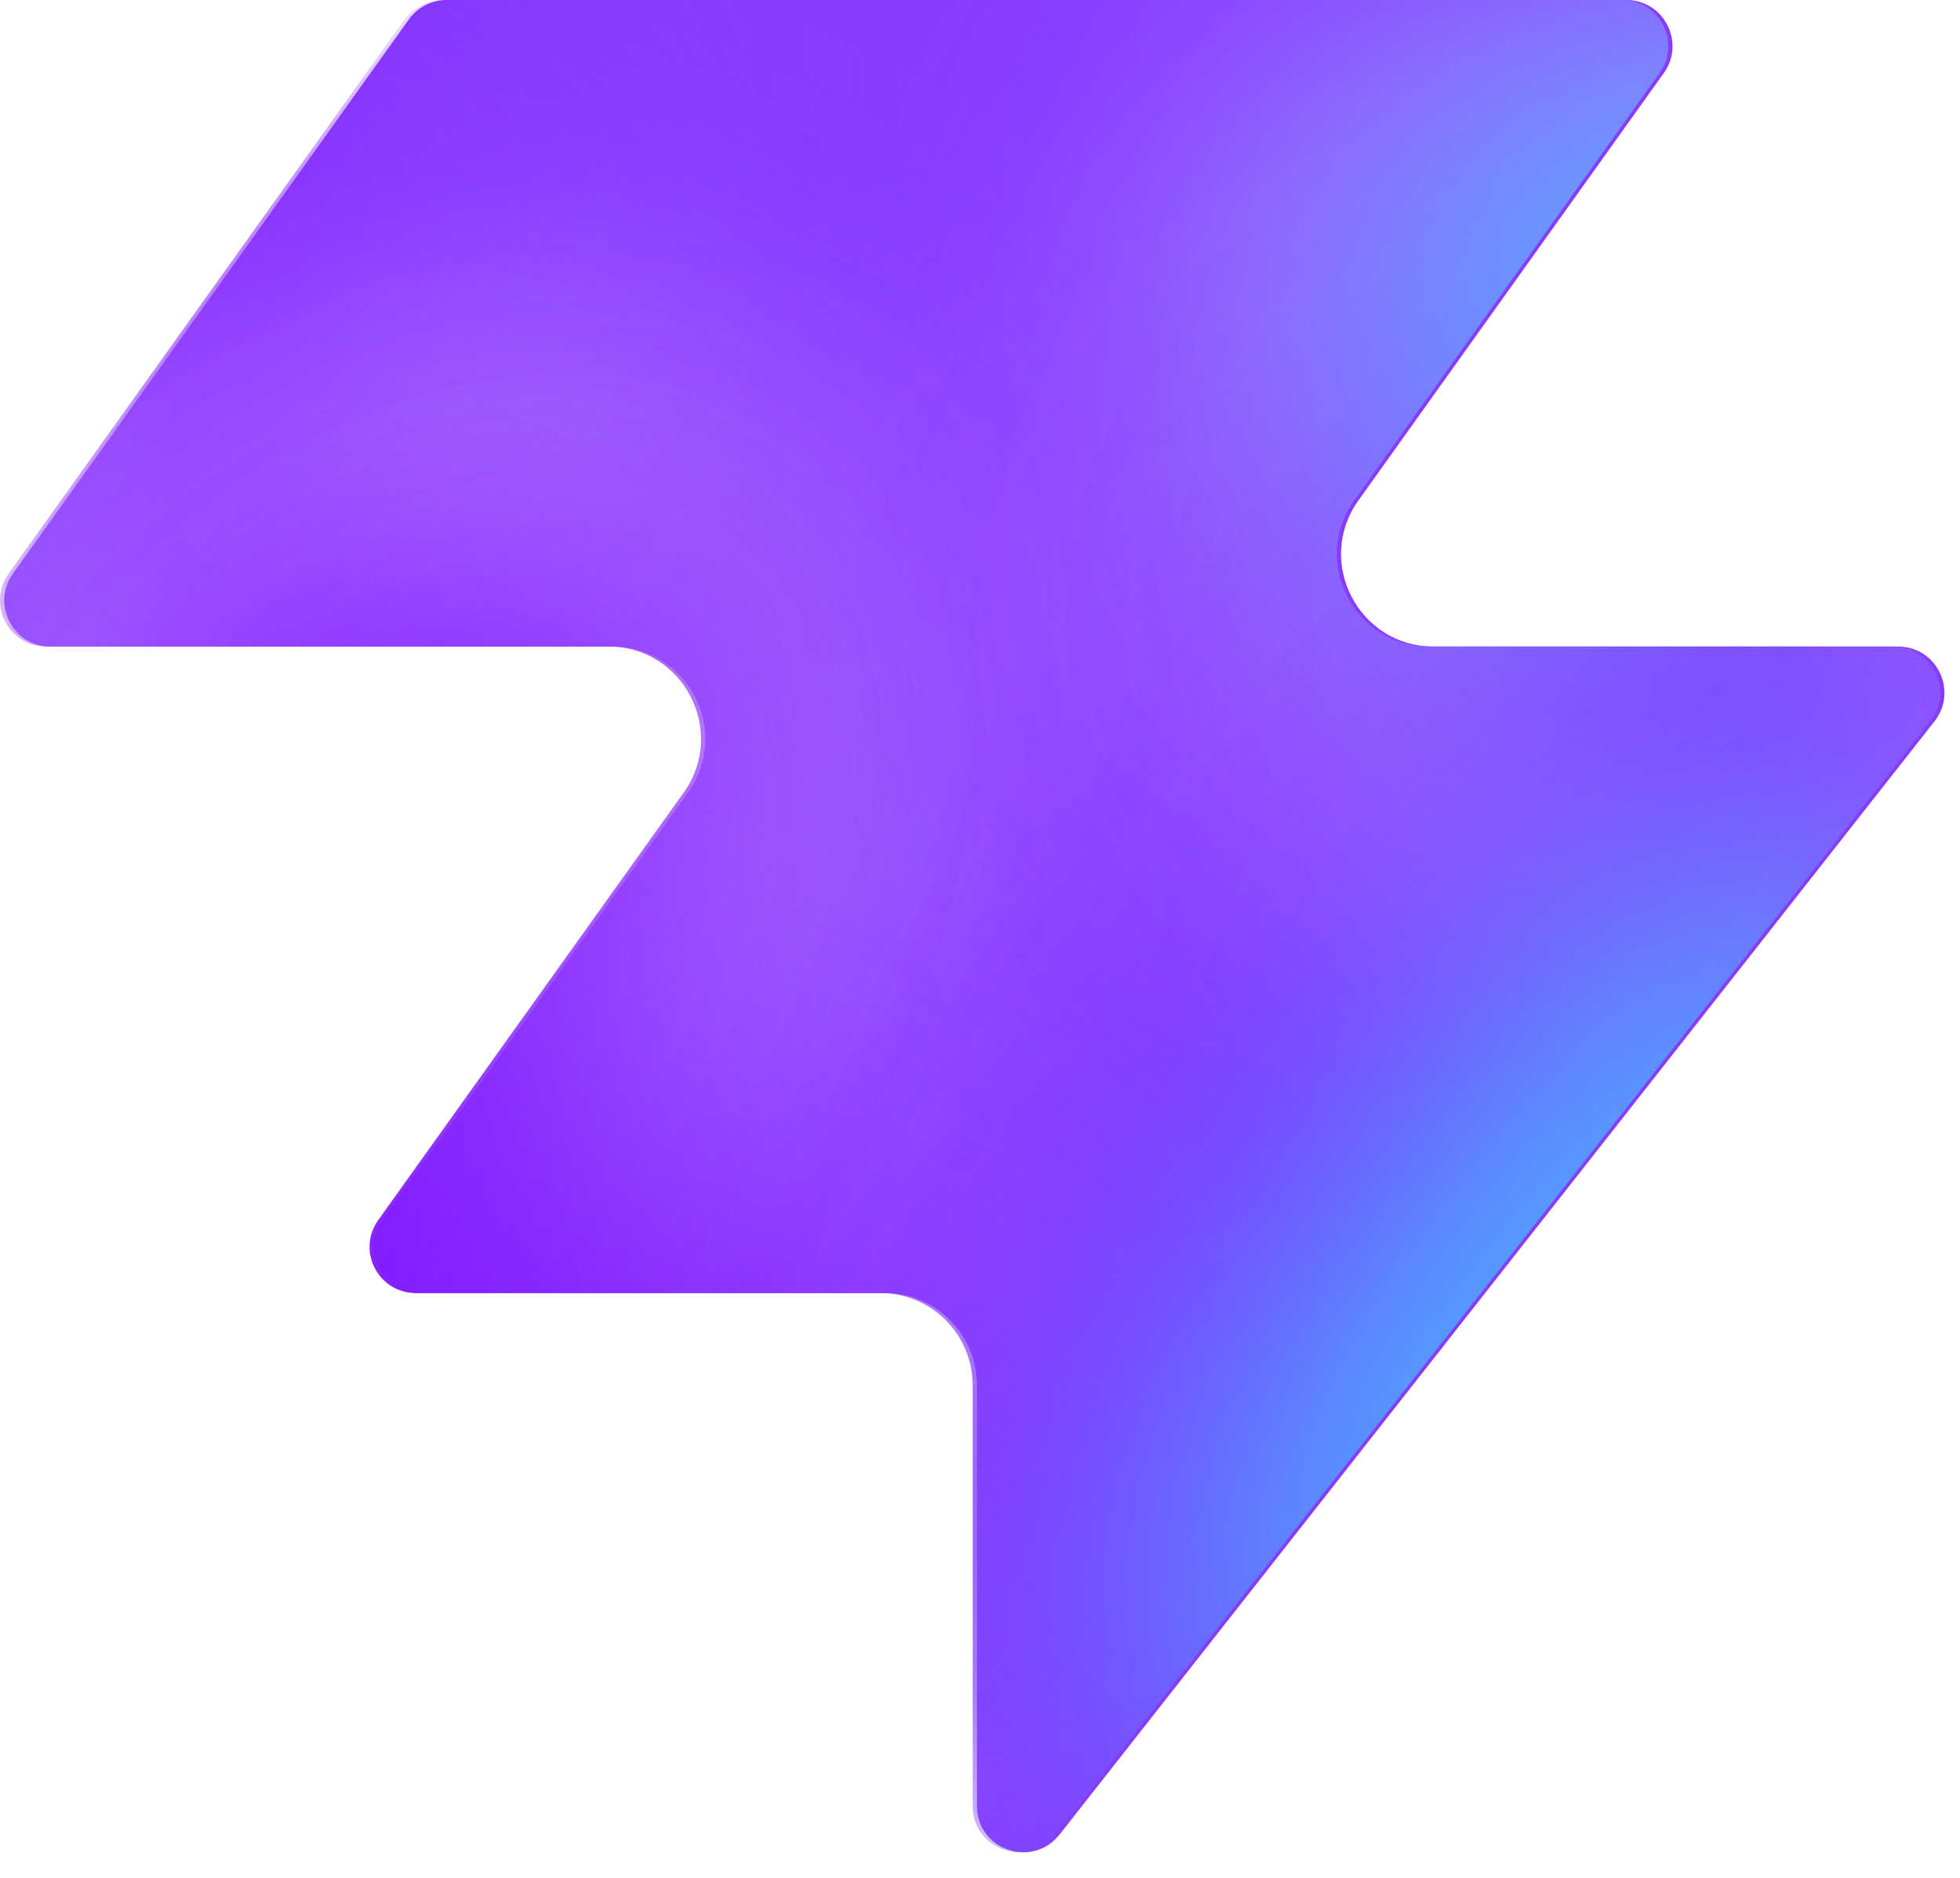
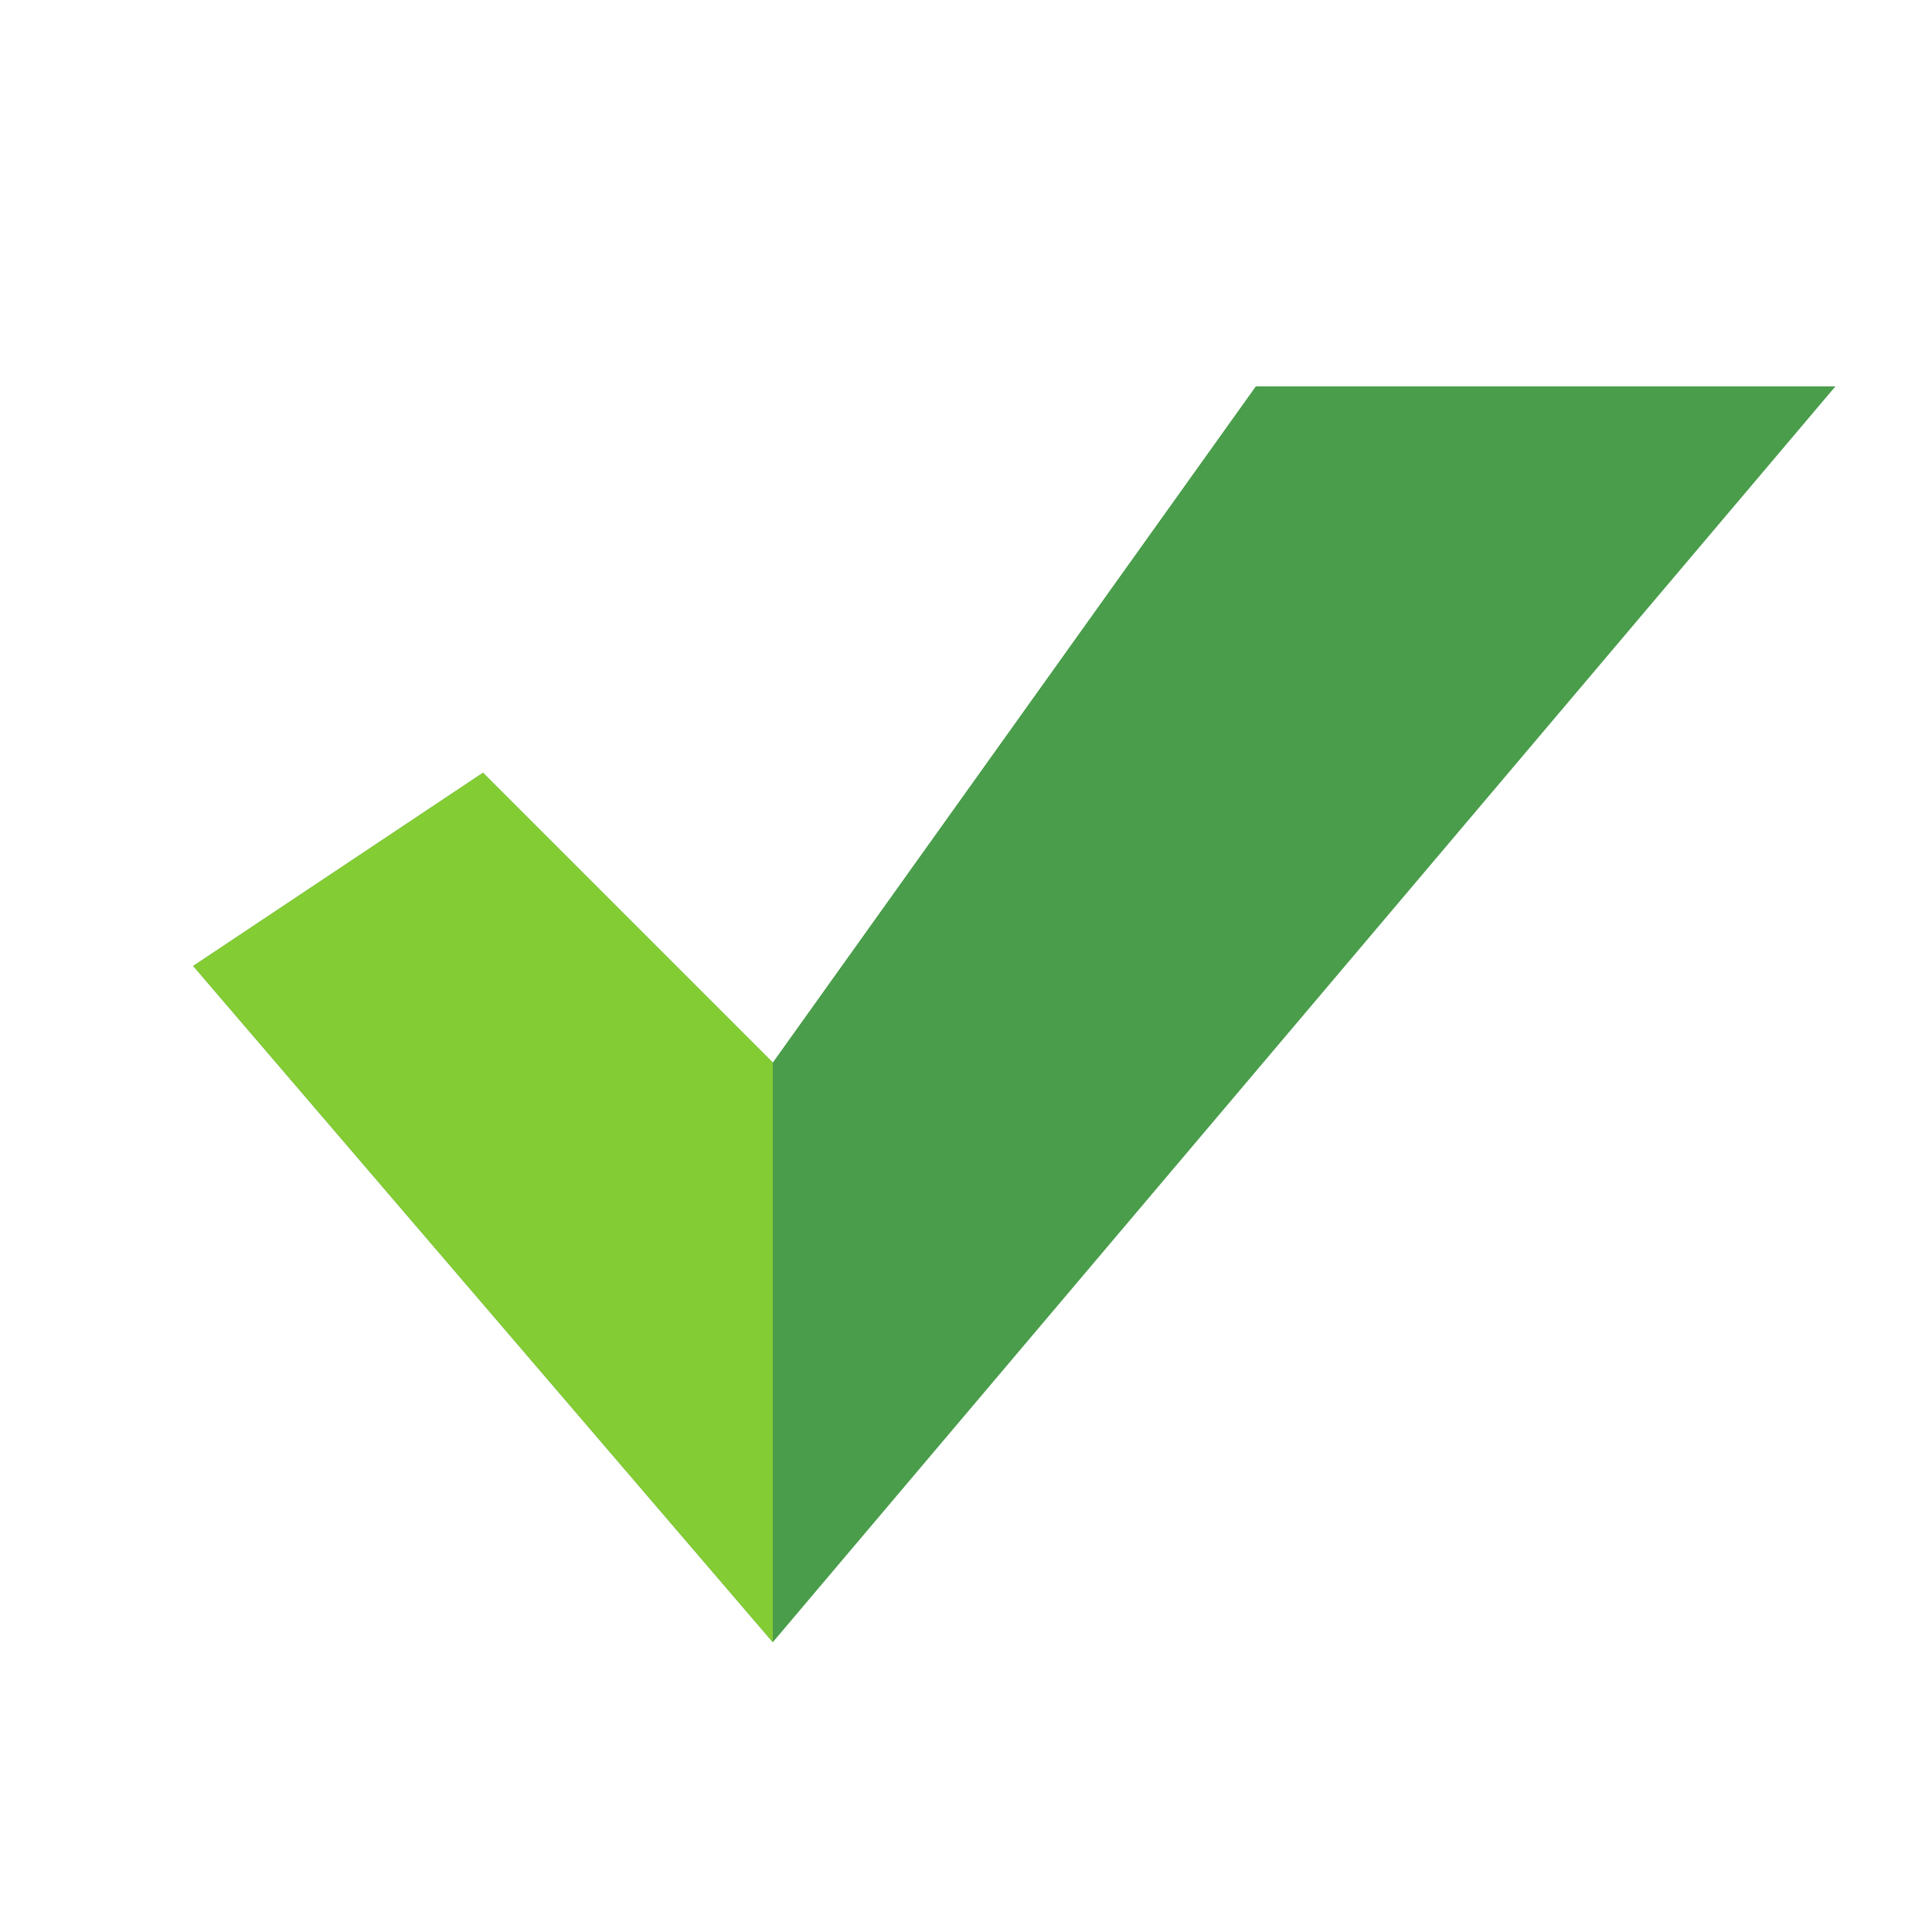
- <svg xmlns="http://www.w3.org/2000/svg" width="48" height="46" fill="none" viewBox="0 0 48 46">
-   <path fill="#863bff" d="M25.946 44.938c-.664.845-2.021.375-2.021-.698V33.937a2.26 2.26 0 0 0-2.262-2.262H10.287c-.92 0-1.456-1.04-.92-1.788l7.48-10.471c1.07-1.497 0-3.578-1.842-3.578H1.237c-.92 0-1.456-1.04-.92-1.788L10.013.474c.214-.297.556-.474.92-.474h28.894c.92 0 1.456 1.04.92 1.788l-7.48 10.471c-1.07 1.498 0 3.579 1.842 3.579h11.377c.943 0 1.473 1.088.89 1.83L25.947 44.94z" style="fill:#863bff;fill:color(display-p3 .525 .23 1);fill-opacity:1" />
-   <mask id="a" width="48" height="46" x="0" y="0" maskUnits="userSpaceOnUse" style="mask-type:alpha">
-     <path fill="#000" d="M25.842 44.938c-.664.844-2.021.375-2.021-.698V33.937a2.26 2.26 0 0 0-2.262-2.262H10.183c-.92 0-1.456-1.04-.92-1.788l7.48-10.471c1.07-1.498 0-3.579-1.842-3.579H1.133c-.92 0-1.456-1.04-.92-1.787L9.91.473c.214-.297.556-.474.92-.474h28.894c.92 0 1.456 1.04.92 1.788l-7.48 10.471c-1.07 1.498 0 3.578 1.842 3.578h11.377c.943 0 1.473 1.088.89 1.832L25.843 44.94z" style="fill:#000;fill-opacity:1" />
-   </mask>
-   <g mask="url(#a)">
-     <g filter="url(#b)">
-       <ellipse cx="5.508" cy="14.704" fill="#ede6ff" rx="5.508" ry="14.704" style="fill:#ede6ff;fill:color(display-p3 .927 .903 1);fill-opacity:1" transform="matrix(.00324 1 1 -.00324 -4.47 31.516)" />
-     </g>
-     <g filter="url(#c)">
-       <ellipse cx="10.399" cy="29.851" fill="#ede6ff" rx="10.399" ry="29.851" style="fill:#ede6ff;fill:color(display-p3 .927 .903 1);fill-opacity:1" transform="matrix(.00324 1 1 -.00324 -39.328 7.883)" />
-     </g>
-     <g filter="url(#d)">
-       <ellipse cx="5.508" cy="30.487" fill="#7e14ff" rx="5.508" ry="30.487" style="fill:#7e14ff;fill:color(display-p3 .492 .077 1);fill-opacity:1" transform="rotate(89.814 -25.913 -14.639)scale(1 -1)" />
-     </g>
-     <g filter="url(#e)">
-       <ellipse cx="5.508" cy="30.599" fill="#7e14ff" rx="5.508" ry="30.599" style="fill:#7e14ff;fill:color(display-p3 .492 .077 1);fill-opacity:1" transform="rotate(89.814 -32.644 -3.334)scale(1 -1)" />
-     </g>
-     <g filter="url(#f)">
-       <ellipse cx="5.508" cy="30.599" fill="#7e14ff" rx="5.508" ry="30.599" style="fill:#7e14ff;fill:color(display-p3 .492 .077 1);fill-opacity:1" transform="matrix(.00324 1 1 -.00324 -34.34 30.47)" />
-     </g>
-     <g filter="url(#g)">
-       <ellipse cx="14.072" cy="22.078" fill="#ede6ff" rx="14.072" ry="22.078" style="fill:#ede6ff;fill:color(display-p3 .927 .903 1);fill-opacity:1" transform="rotate(93.35 24.506 48.493)scale(-1 1)" />
-     </g>
-     <g filter="url(#h)">
-       <ellipse cx="3.47" cy="21.501" fill="#7e14ff" rx="3.47" ry="21.501" style="fill:#7e14ff;fill:color(display-p3 .492 .077 1);fill-opacity:1" transform="rotate(89.009 28.708 47.59)scale(-1 1)" />
-     </g>
-     <g filter="url(#i)">
-       <ellipse cx="3.47" cy="21.501" fill="#7e14ff" rx="3.47" ry="21.501" style="fill:#7e14ff;fill:color(display-p3 .492 .077 1);fill-opacity:1" transform="rotate(89.009 28.708 47.59)scale(-1 1)" />
-     </g>
-     <g filter="url(#j)">
-       <ellipse cx=".387" cy="8.972" fill="#7e14ff" rx="4.407" ry="29.108" style="fill:#7e14ff;fill:color(display-p3 .492 .077 1);fill-opacity:1" transform="rotate(39.51 .387 8.972)" />
-     </g>
-     <g filter="url(#k)">
-       <ellipse cx="47.523" cy="-6.092" fill="#7e14ff" rx="4.407" ry="29.108" style="fill:#7e14ff;fill:color(display-p3 .492 .077 1);fill-opacity:1" transform="rotate(37.892 47.523 -6.092)" />
-     </g>
-     <g filter="url(#l)">
-       <ellipse cx="41.412" cy="6.333" fill="#47bfff" rx="5.971" ry="9.665" style="fill:#47bfff;fill:color(display-p3 .28 .748 1);fill-opacity:1" transform="rotate(37.892 41.412 6.333)" />
-     </g>
-     <g filter="url(#m)">
-       <ellipse cx="-1.879" cy="38.332" fill="#7e14ff" rx="4.407" ry="29.108" style="fill:#7e14ff;fill:color(display-p3 .492 .077 1);fill-opacity:1" transform="rotate(37.892 -1.88 38.332)" />
-     </g>
-     <g filter="url(#n)">
-       <ellipse cx="-1.879" cy="38.332" fill="#7e14ff" rx="4.407" ry="29.108" style="fill:#7e14ff;fill:color(display-p3 .492 .077 1);fill-opacity:1" transform="rotate(37.892 -1.88 38.332)" />
-     </g>
-     <g filter="url(#o)">
-       <ellipse cx="35.651" cy="29.907" fill="#7e14ff" rx="4.407" ry="29.108" style="fill:#7e14ff;fill:color(display-p3 .492 .077 1);fill-opacity:1" transform="rotate(37.892 35.651 29.907)" />
-     </g>
-     <g filter="url(#p)">
-       <ellipse cx="38.418" cy="32.4" fill="#47bfff" rx="5.971" ry="15.297" style="fill:#47bfff;fill:color(display-p3 .28 .748 1);fill-opacity:1" transform="rotate(37.892 38.418 32.4)" />
-     </g>
-   </g>
-   <defs>
-     <filter id="b" width="60.045" height="41.654" x="-19.77" y="16.149" color-interpolation-filters="sRGB" filterUnits="userSpaceOnUse">
-       <feFlood flood-opacity="0" result="BackgroundImageFix" />
-       <feBlend in="SourceGraphic" in2="BackgroundImageFix" result="shape" />
-       <feGaussianBlur result="effect1_foregroundBlur_2002_17158" stdDeviation="7.659" />
-     </filter>
-     <filter id="c" width="90.34" height="51.437" x="-54.613" y="-7.533" color-interpolation-filters="sRGB" filterUnits="userSpaceOnUse">
-       <feFlood flood-opacity="0" result="BackgroundImageFix" />
-       <feBlend in="SourceGraphic" in2="BackgroundImageFix" result="shape" />
-       <feGaussianBlur result="effect1_foregroundBlur_2002_17158" stdDeviation="7.659" />
-     </filter>
-     <filter id="d" width="79.355" height="29.4" x="-49.64" y="2.03" color-interpolation-filters="sRGB" filterUnits="userSpaceOnUse">
-       <feFlood flood-opacity="0" result="BackgroundImageFix" />
-       <feBlend in="SourceGraphic" in2="BackgroundImageFix" result="shape" />
-       <feGaussianBlur result="effect1_foregroundBlur_2002_17158" stdDeviation="4.596" />
-     </filter>
-     <filter id="e" width="79.579" height="29.4" x="-45.045" y="20.029" color-interpolation-filters="sRGB" filterUnits="userSpaceOnUse">
-       <feFlood flood-opacity="0" result="BackgroundImageFix" />
-       <feBlend in="SourceGraphic" in2="BackgroundImageFix" result="shape" />
-       <feGaussianBlur result="effect1_foregroundBlur_2002_17158" stdDeviation="4.596" />
-     </filter>
-     <filter id="f" width="79.579" height="29.4" x="-43.513" y="21.178" color-interpolation-filters="sRGB" filterUnits="userSpaceOnUse">
-       <feFlood flood-opacity="0" result="BackgroundImageFix" />
-       <feBlend in="SourceGraphic" in2="BackgroundImageFix" result="shape" />
-       <feGaussianBlur result="effect1_foregroundBlur_2002_17158" stdDeviation="4.596" />
-     </filter>
-     <filter id="g" width="74.749" height="58.852" x="15.756" y="-17.901" color-interpolation-filters="sRGB" filterUnits="userSpaceOnUse">
-       <feFlood flood-opacity="0" result="BackgroundImageFix" />
-       <feBlend in="SourceGraphic" in2="BackgroundImageFix" result="shape" />
-       <feGaussianBlur result="effect1_foregroundBlur_2002_17158" stdDeviation="7.659" />
-     </filter>
-     <filter id="h" width="61.377" height="25.362" x="23.548" y="2.284" color-interpolation-filters="sRGB" filterUnits="userSpaceOnUse">
-       <feFlood flood-opacity="0" result="BackgroundImageFix" />
-       <feBlend in="SourceGraphic" in2="BackgroundImageFix" result="shape" />
-       <feGaussianBlur result="effect1_foregroundBlur_2002_17158" stdDeviation="4.596" />
-     </filter>
-     <filter id="i" width="61.377" height="25.362" x="23.548" y="2.284" color-interpolation-filters="sRGB" filterUnits="userSpaceOnUse">
-       <feFlood flood-opacity="0" result="BackgroundImageFix" />
-       <feBlend in="SourceGraphic" in2="BackgroundImageFix" result="shape" />
-       <feGaussianBlur result="effect1_foregroundBlur_2002_17158" stdDeviation="4.596" />
-     </filter>
-     <filter id="j" width="56.045" height="63.649" x="-27.636" y="-22.853" color-interpolation-filters="sRGB" filterUnits="userSpaceOnUse">
-       <feFlood flood-opacity="0" result="BackgroundImageFix" />
-       <feBlend in="SourceGraphic" in2="BackgroundImageFix" result="shape" />
-       <feGaussianBlur result="effect1_foregroundBlur_2002_17158" stdDeviation="4.596" />
-     </filter>
-     <filter id="k" width="54.814" height="64.646" x="20.116" y="-38.415" color-interpolation-filters="sRGB" filterUnits="userSpaceOnUse">
-       <feFlood flood-opacity="0" result="BackgroundImageFix" />
-       <feBlend in="SourceGraphic" in2="BackgroundImageFix" result="shape" />
-       <feGaussianBlur result="effect1_foregroundBlur_2002_17158" stdDeviation="4.596" />
-     </filter>
-     <filter id="l" width="33.541" height="35.313" x="24.641" y="-11.323" color-interpolation-filters="sRGB" filterUnits="userSpaceOnUse">
-       <feFlood flood-opacity="0" result="BackgroundImageFix" />
-       <feBlend in="SourceGraphic" in2="BackgroundImageFix" result="shape" />
-       <feGaussianBlur result="effect1_foregroundBlur_2002_17158" stdDeviation="4.596" />
-     </filter>
-     <filter id="m" width="54.814" height="64.646" x="-29.286" y="6.009" color-interpolation-filters="sRGB" filterUnits="userSpaceOnUse">
-       <feFlood flood-opacity="0" result="BackgroundImageFix" />
-       <feBlend in="SourceGraphic" in2="BackgroundImageFix" result="shape" />
-       <feGaussianBlur result="effect1_foregroundBlur_2002_17158" stdDeviation="4.596" />
-     </filter>
-     <filter id="n" width="54.814" height="64.646" x="-29.286" y="6.009" color-interpolation-filters="sRGB" filterUnits="userSpaceOnUse">
-       <feFlood flood-opacity="0" result="BackgroundImageFix" />
-       <feBlend in="SourceGraphic" in2="BackgroundImageFix" result="shape" />
-       <feGaussianBlur result="effect1_foregroundBlur_2002_17158" stdDeviation="4.596" />
-     </filter>
-     <filter id="o" width="54.814" height="64.646" x="8.244" y="-2.416" color-interpolation-filters="sRGB" filterUnits="userSpaceOnUse">
-       <feFlood flood-opacity="0" result="BackgroundImageFix" />
-       <feBlend in="SourceGraphic" in2="BackgroundImageFix" result="shape" />
-       <feGaussianBlur result="effect1_foregroundBlur_2002_17158" stdDeviation="4.596" />
-     </filter>
-     <filter id="p" width="39.409" height="43.623" x="18.713" y="10.588" color-interpolation-filters="sRGB" filterUnits="userSpaceOnUse">
-       <feFlood flood-opacity="0" result="BackgroundImageFix" />
-       <feBlend in="SourceGraphic" in2="BackgroundImageFix" result="shape" />
-       <feGaussianBlur result="effect1_foregroundBlur_2002_17158" stdDeviation="4.596" />
-     </filter>
-   </defs>
+ <svg xmlns="http://www.w3.org/2000/svg" viewBox="0 0 100 100" fill="none">
+   <path d="M10 50 L40 85 L95 20 L65 20 L40 55 L25 40 Z" fill="#4a9d4a" />
+   <path d="M10 50 L40 85 L40 55 L25 40 Z" fill="#84cc34" />
</svg>
